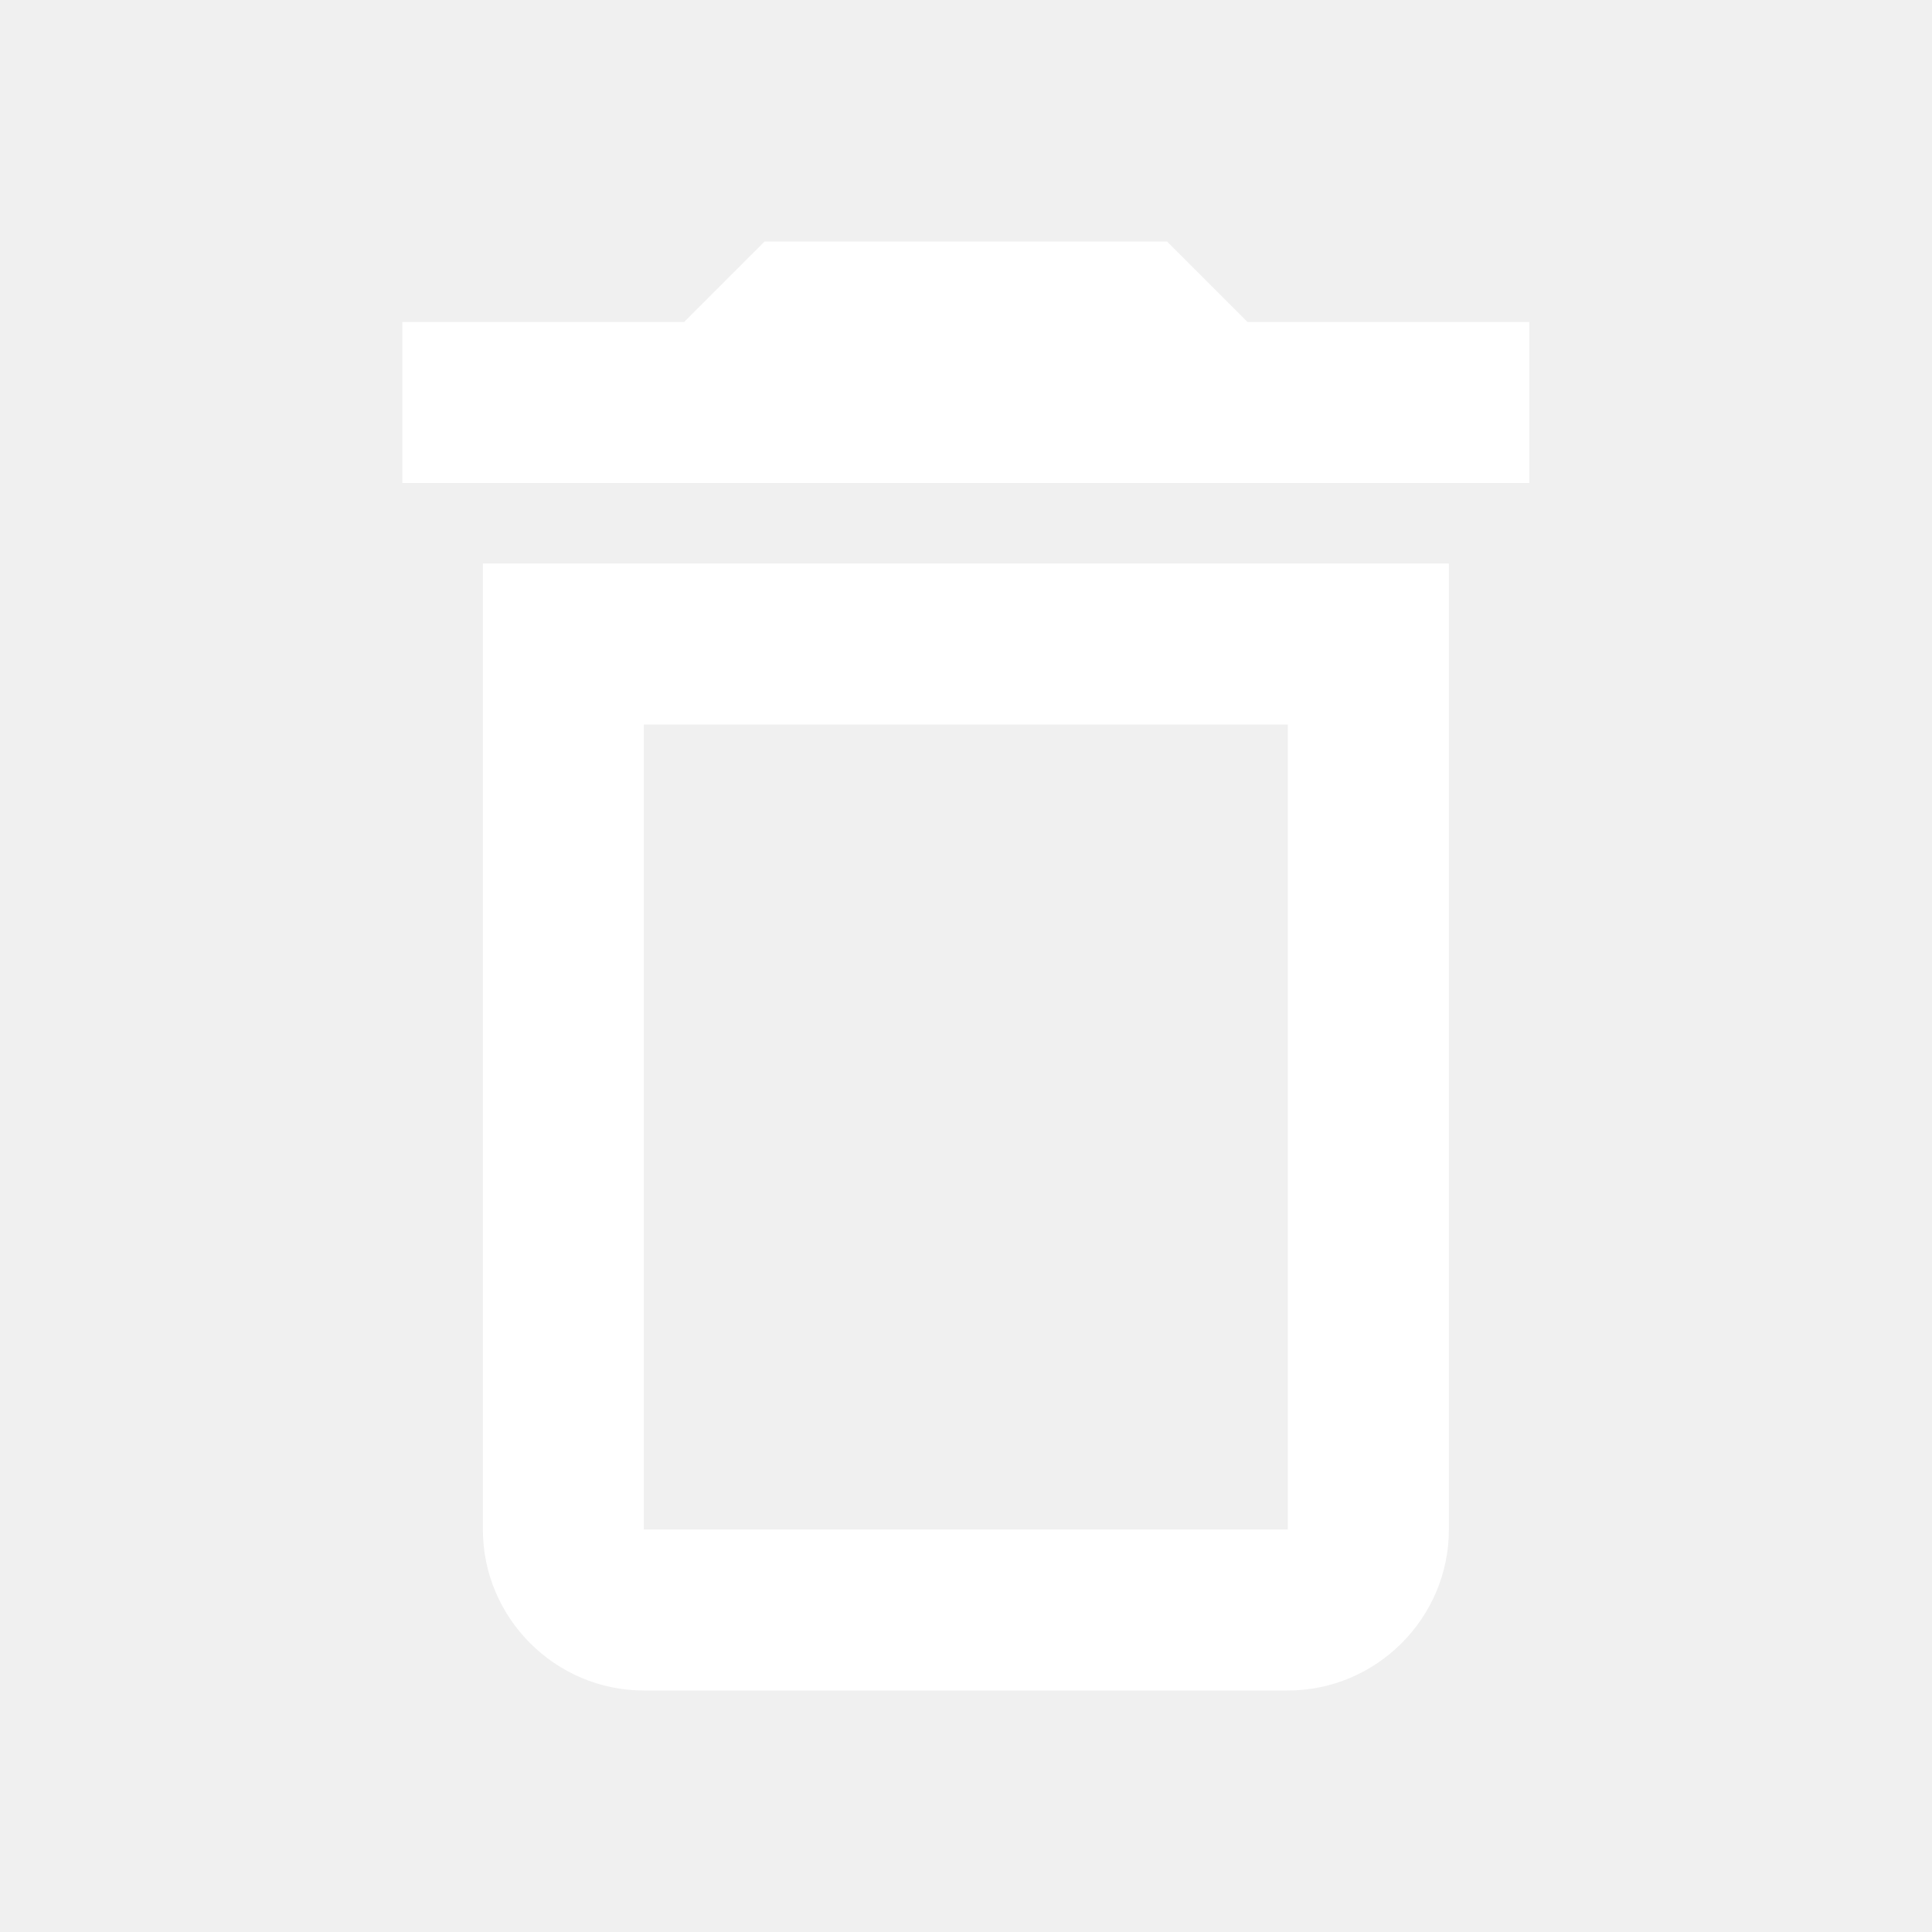
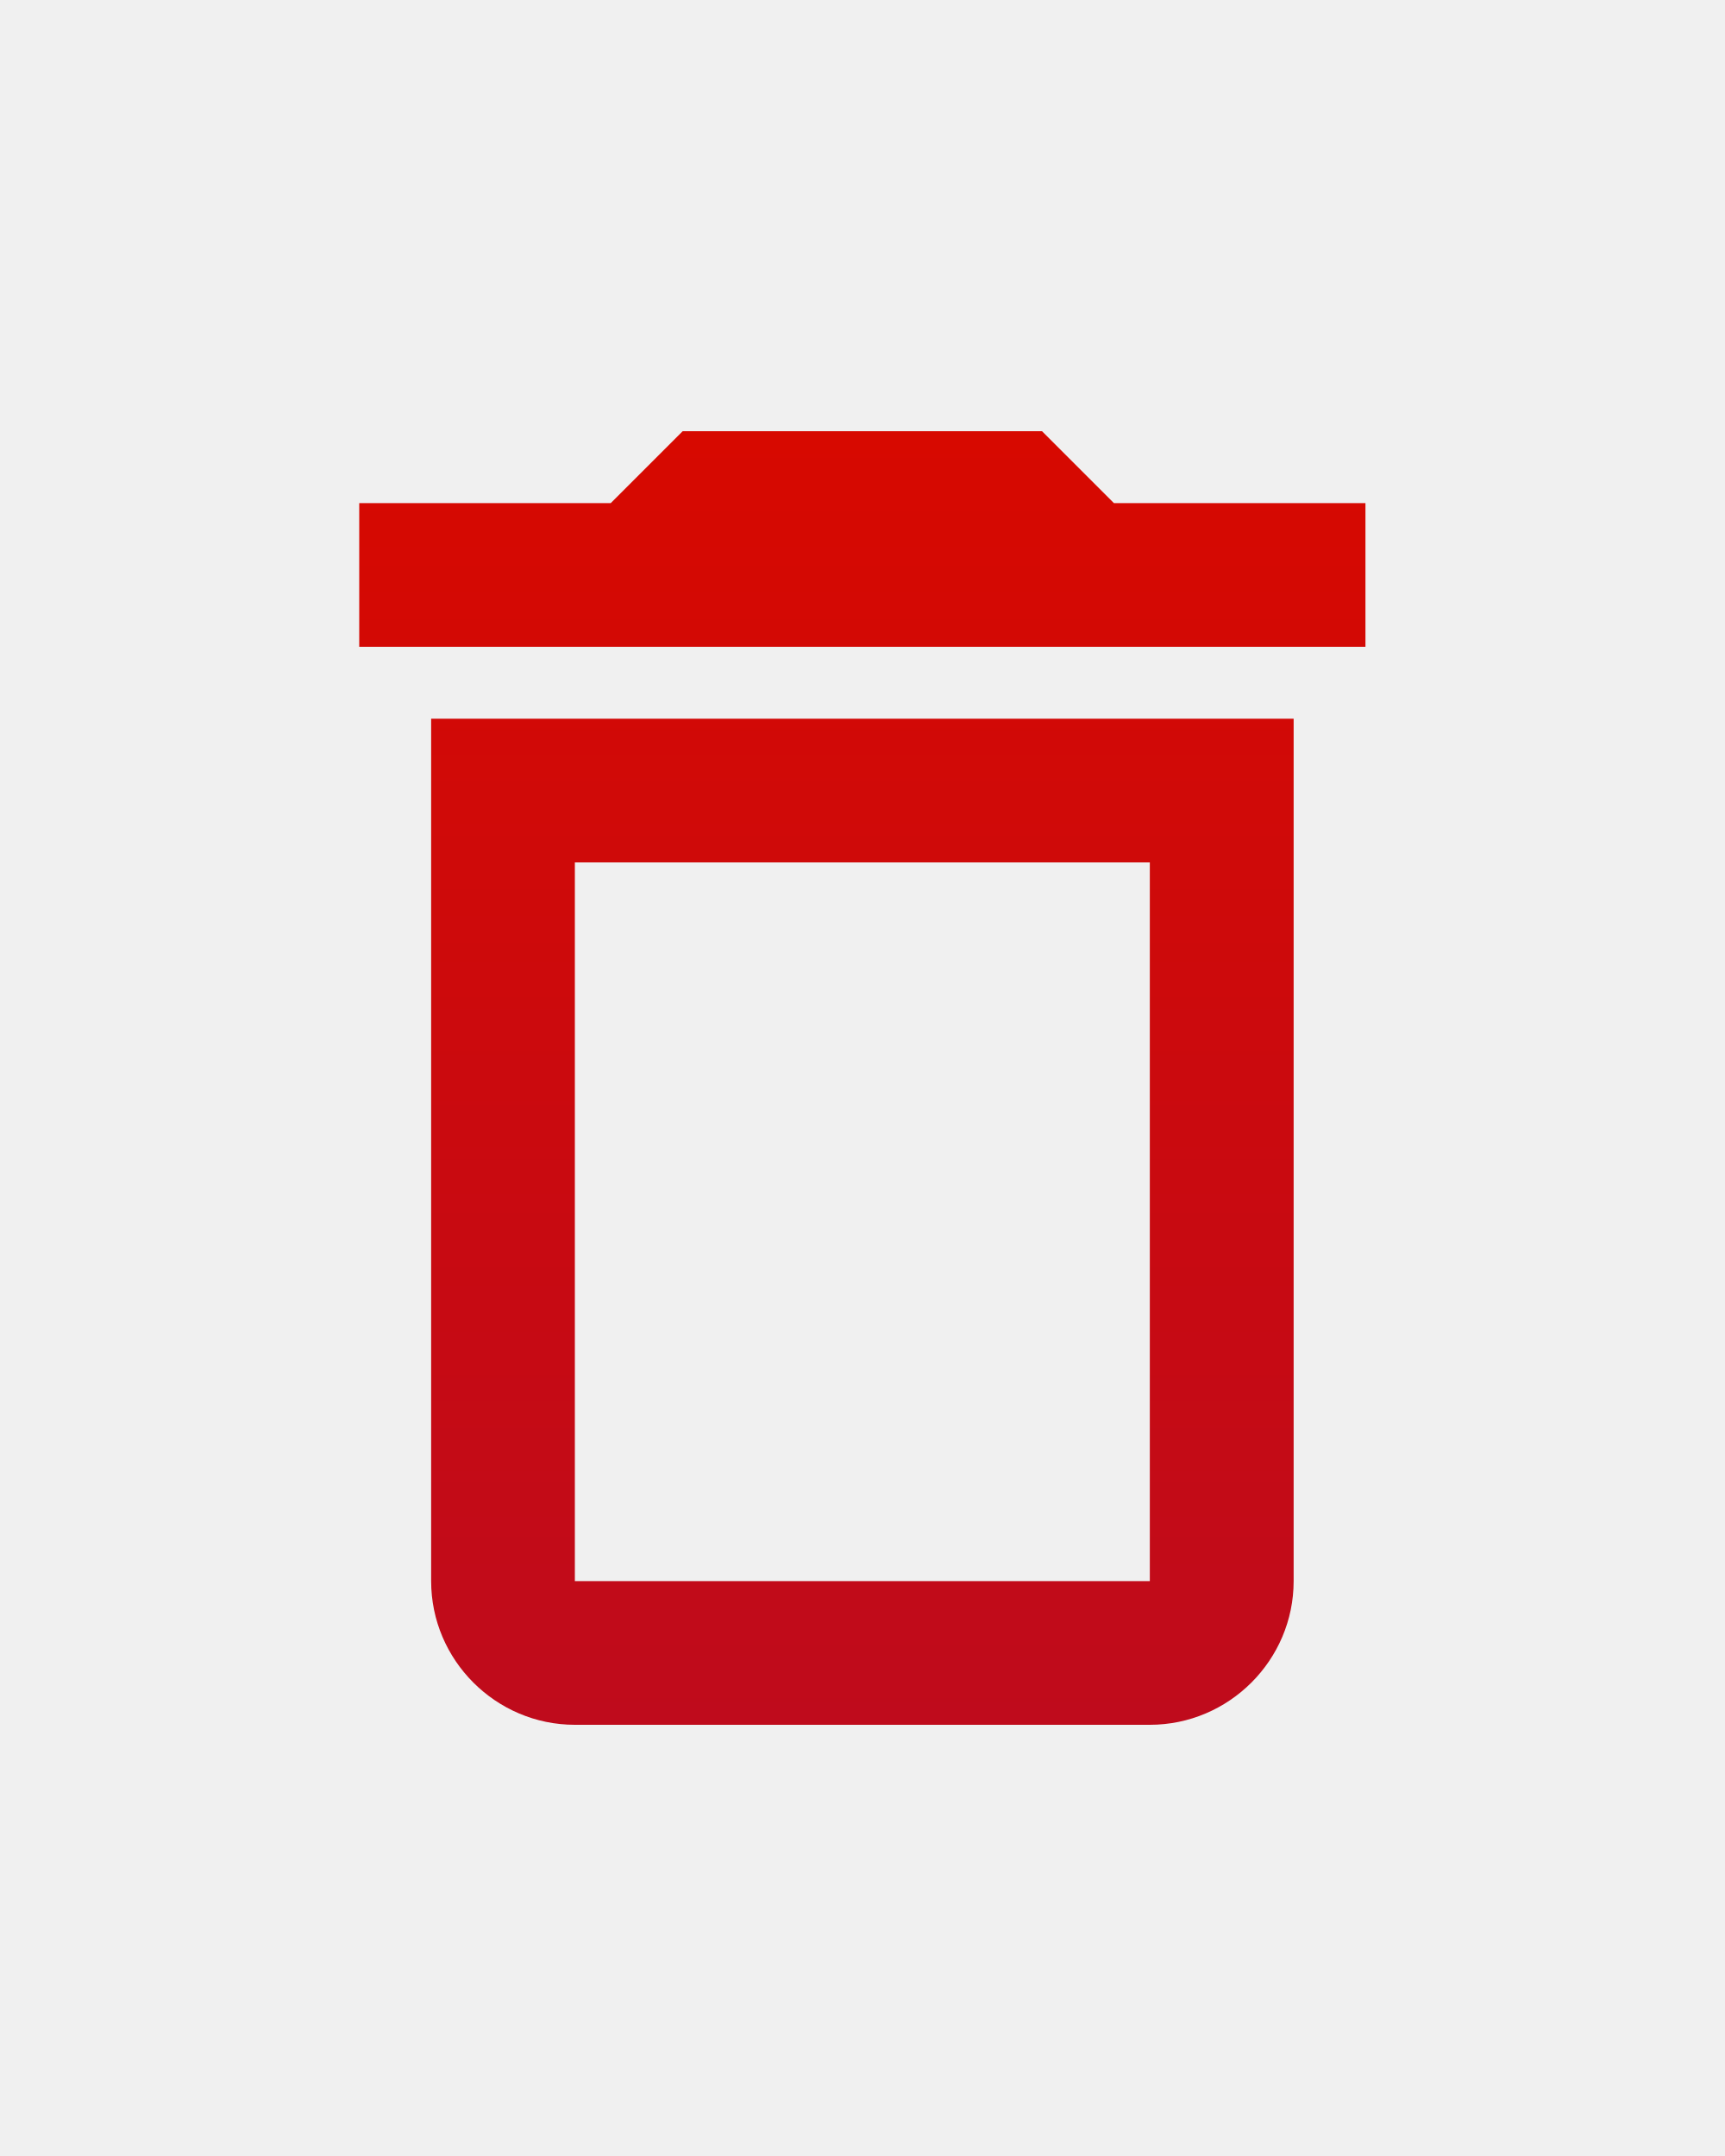
- <svg xmlns="http://www.w3.org/2000/svg" width="16" height="16" viewBox="0 0 16 16" fill="none">
-   <path fill-rule="evenodd" clip-rule="evenodd" d="M9.665 2H6.332L5.665 2.667H3.332V4H12.665V2.667H10.332L9.665 2ZM10.665 6V12.667H5.332V6H10.665ZM3.999 4.667H11.999V12.667C11.999 13.4 11.399 14 10.665 14H5.332C4.599 14 3.999 13.4 3.999 12.667V4.667Z" fill="white" />
+ <svg xmlns="http://www.w3.org/2000/svg" width="16" height="20" viewBox="0 0 16 20" fill="none">
+   <path fill-rule="evenodd" clip-rule="evenodd" d="M9.665 4H6.332L5.665 4.667H3.332V6H12.665V4.667H10.332L9.665 4ZM10.665 8V14.667H5.332V8H10.665ZM3.999 6.667H11.999V14.667C11.999 15.4 11.399 16 10.665 16H5.332C4.599 16 3.999 15.4 3.999 14.667V6.667Z" fill="url(#paint0_linear)" />
+   <defs>
+     <linearGradient id="paint0_linear" x1="7.999" y1="4" x2="7.999" y2="16" gradientUnits="userSpaceOnUse">
+       <stop stop-color="#D70900" />
+       <stop offset="1" stop-color="#BF0B1C" />
+     </linearGradient>
+   </defs>
</svg>
